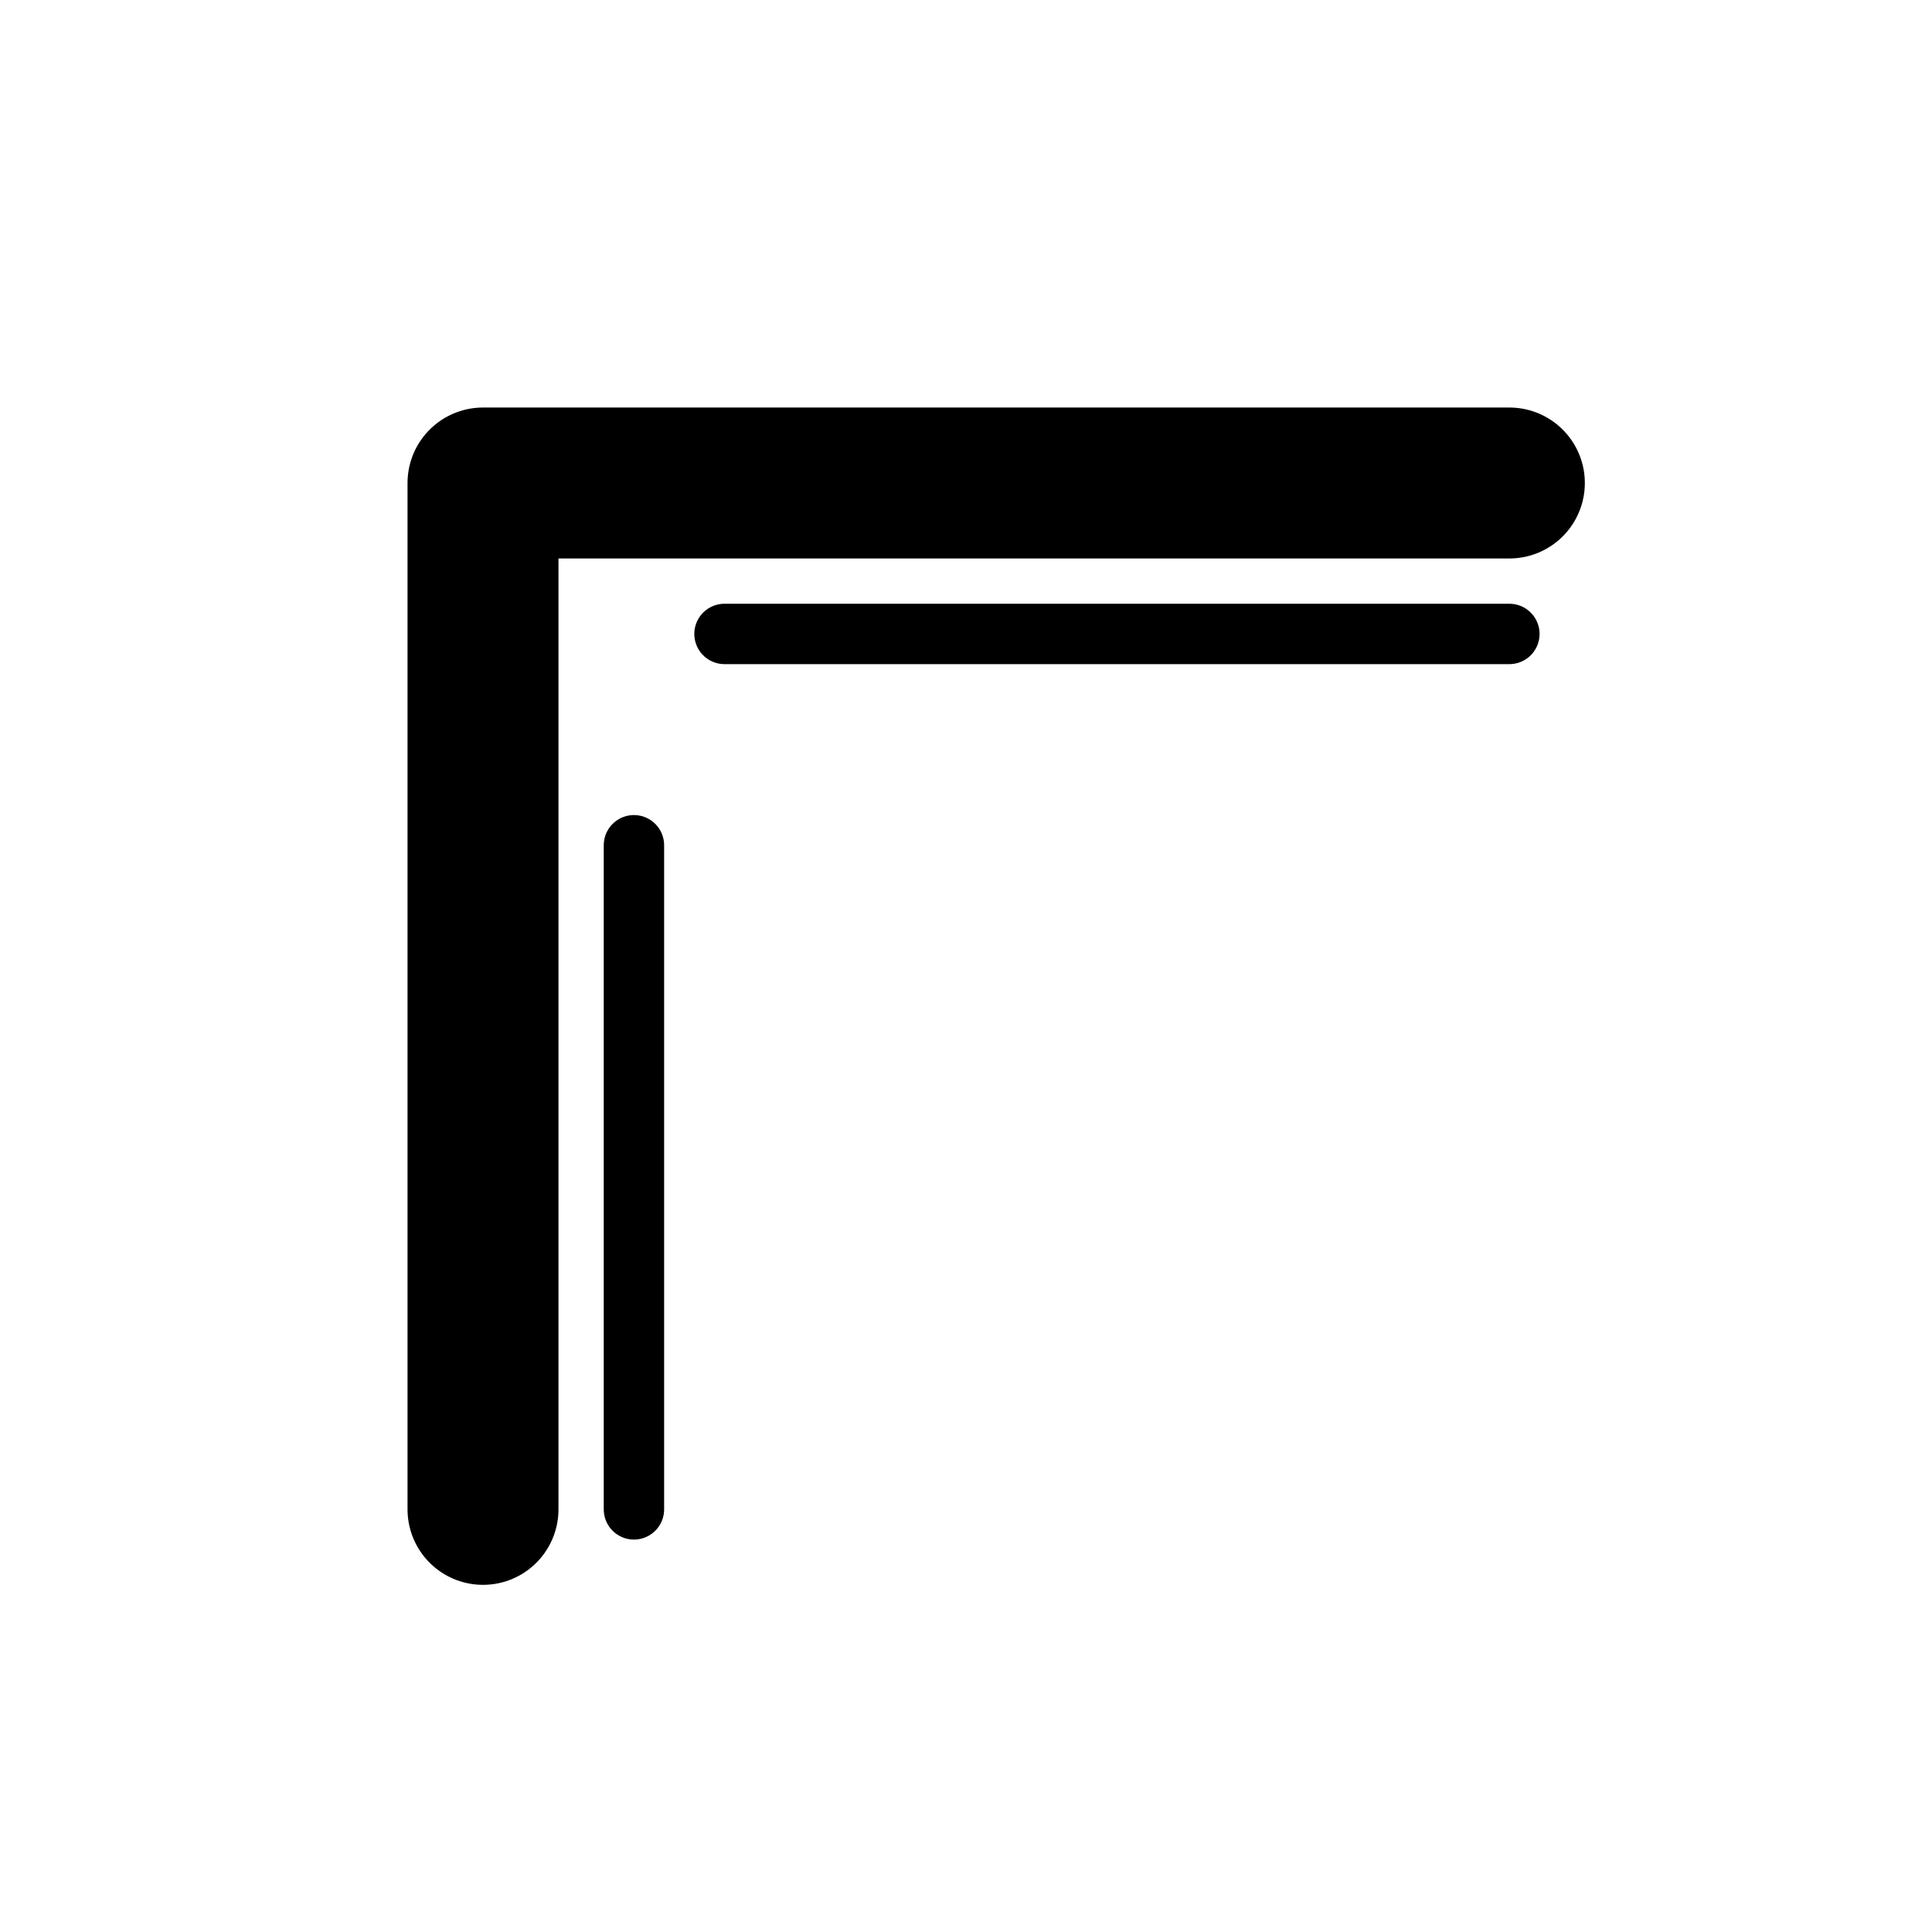
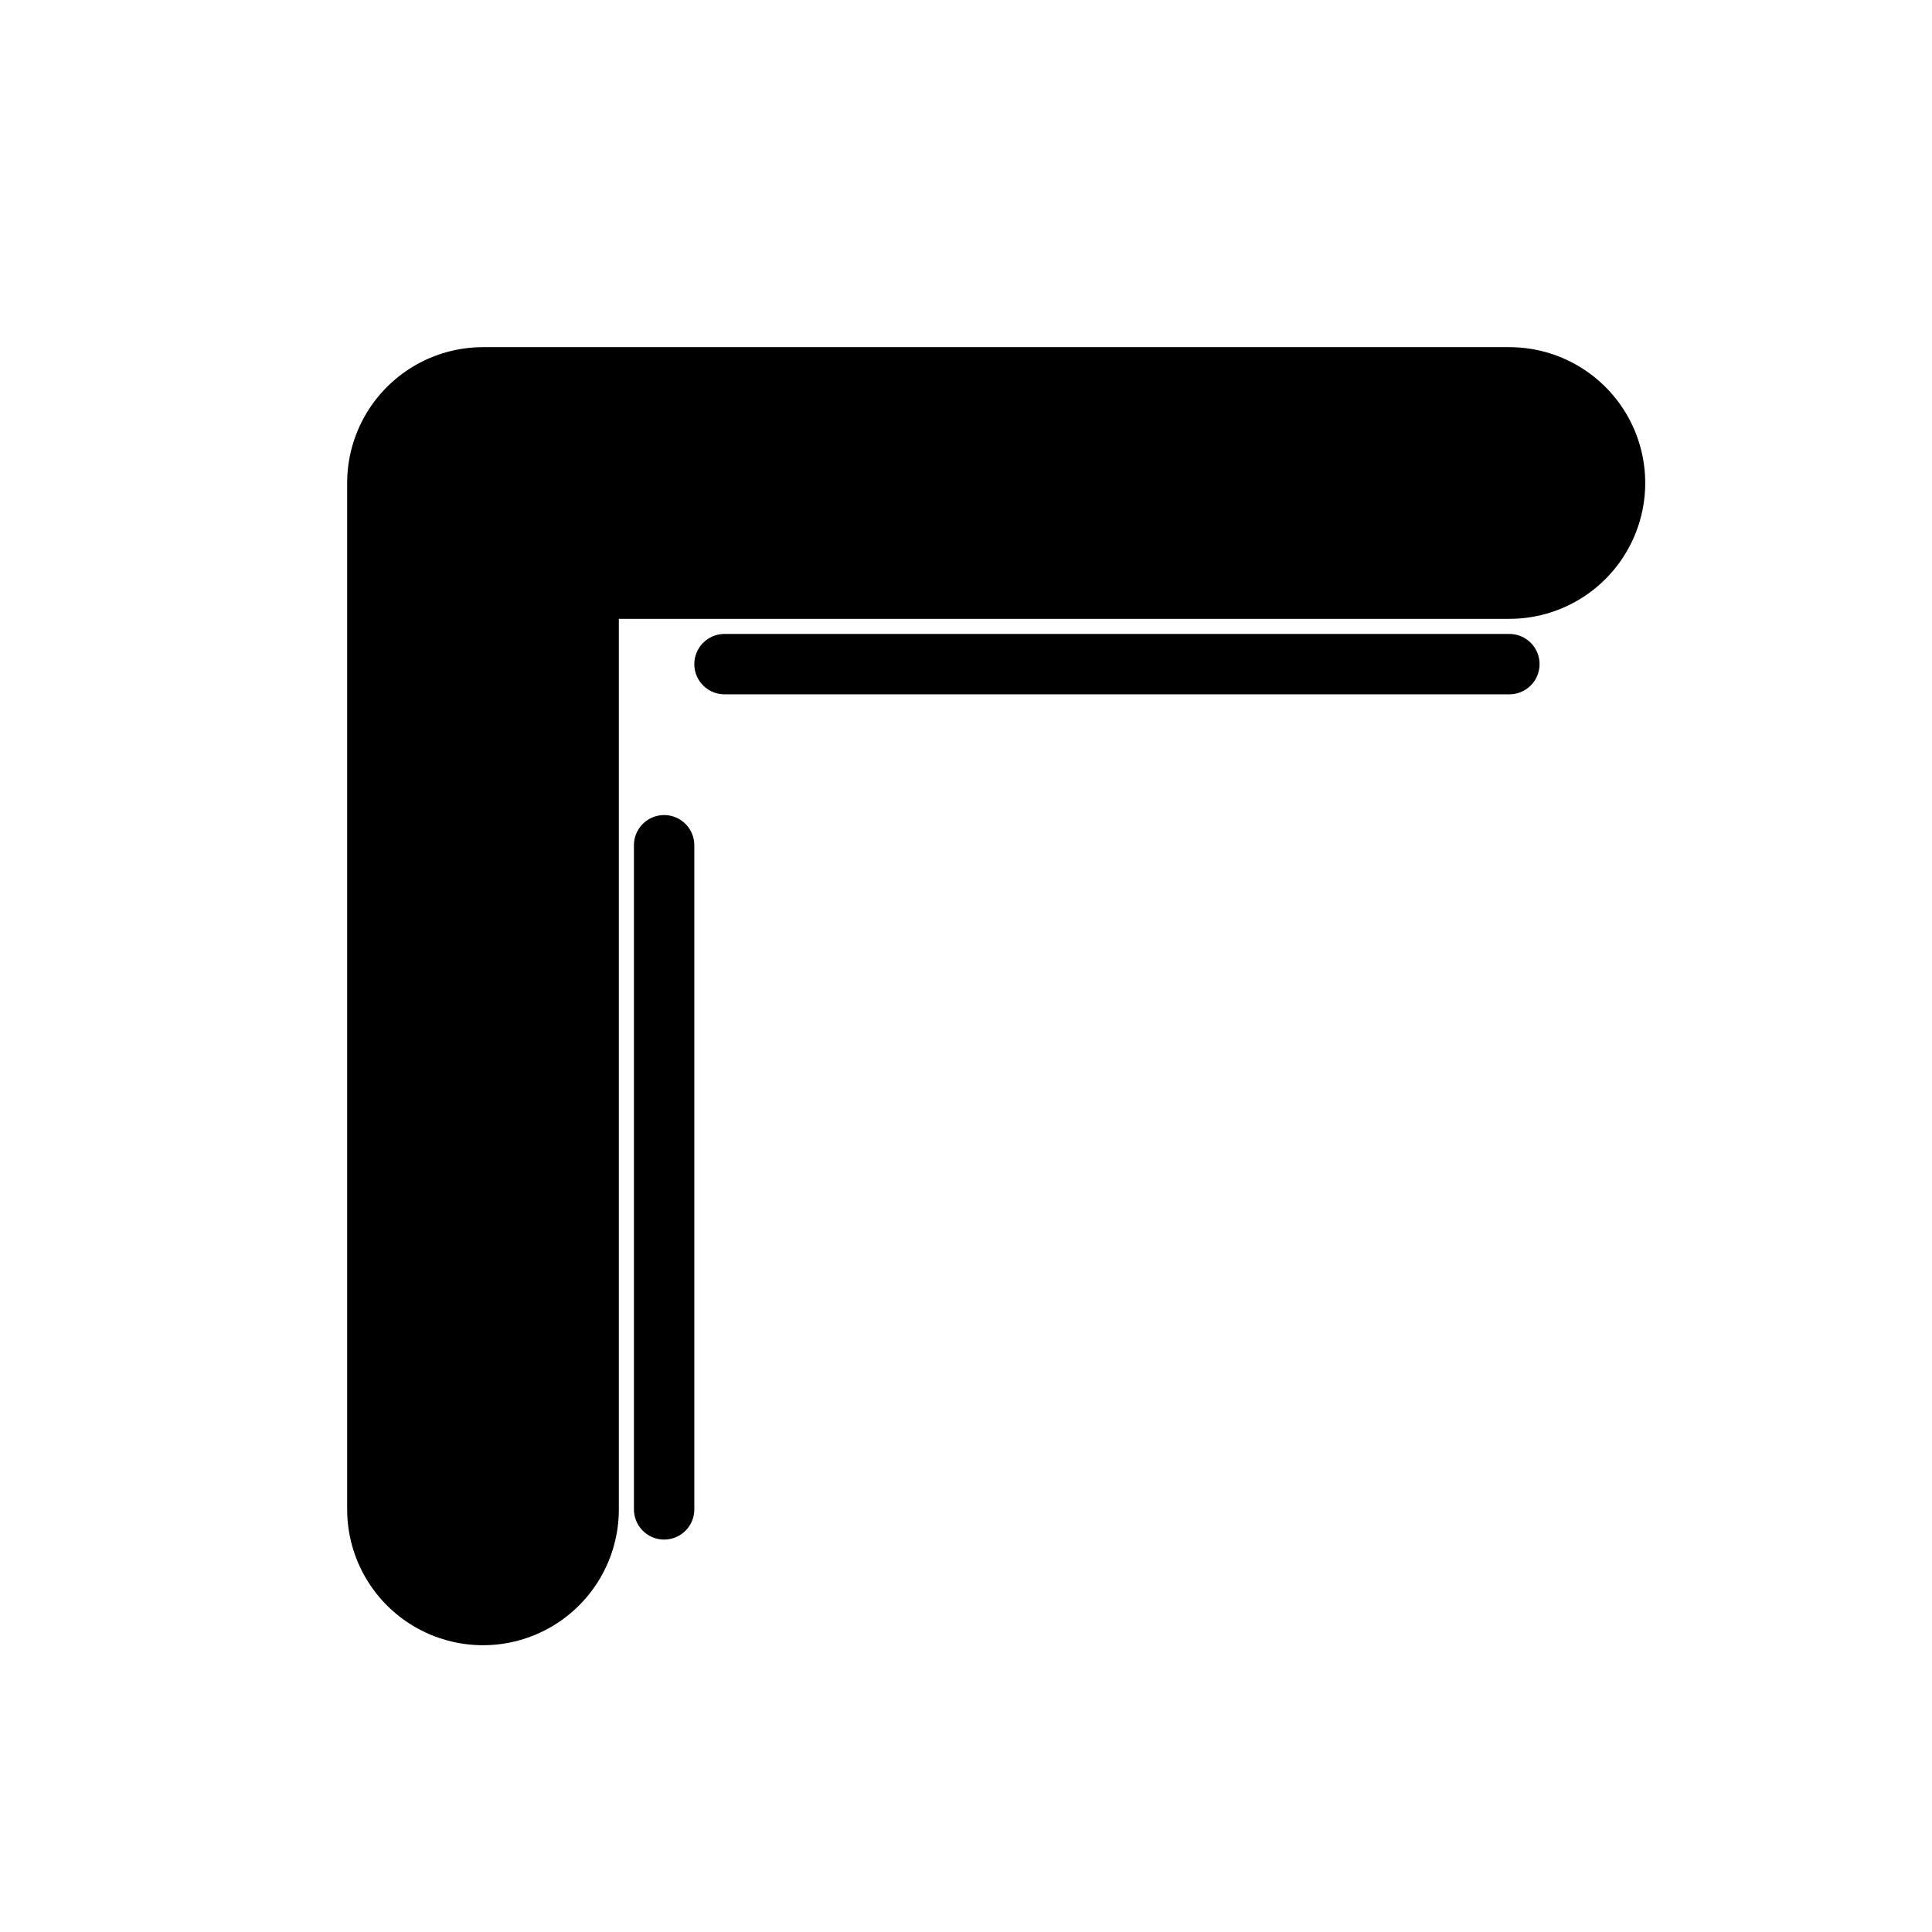
- <svg xmlns="http://www.w3.org/2000/svg" viewBox="0 0 64 64" fill="none" stroke="currentColor" stroke-width="5" stroke-linecap="round" stroke-linejoin="round">
-   <path d="M16 50V16h34" />
-   <path d="M24 21H50M21 28v22" stroke-width="2" />
+ <svg xmlns="http://www.w3.org/2000/svg" viewBox="0 0 64 64" fill="none" stroke="currentColor" stroke-width="3" stroke-linecap="round" stroke-linejoin="round">
+   <path d="M16 50V16h34" stroke-width="9" />
+   <path d="M24 22h26M22 28v22" stroke-width="2" />
</svg>
